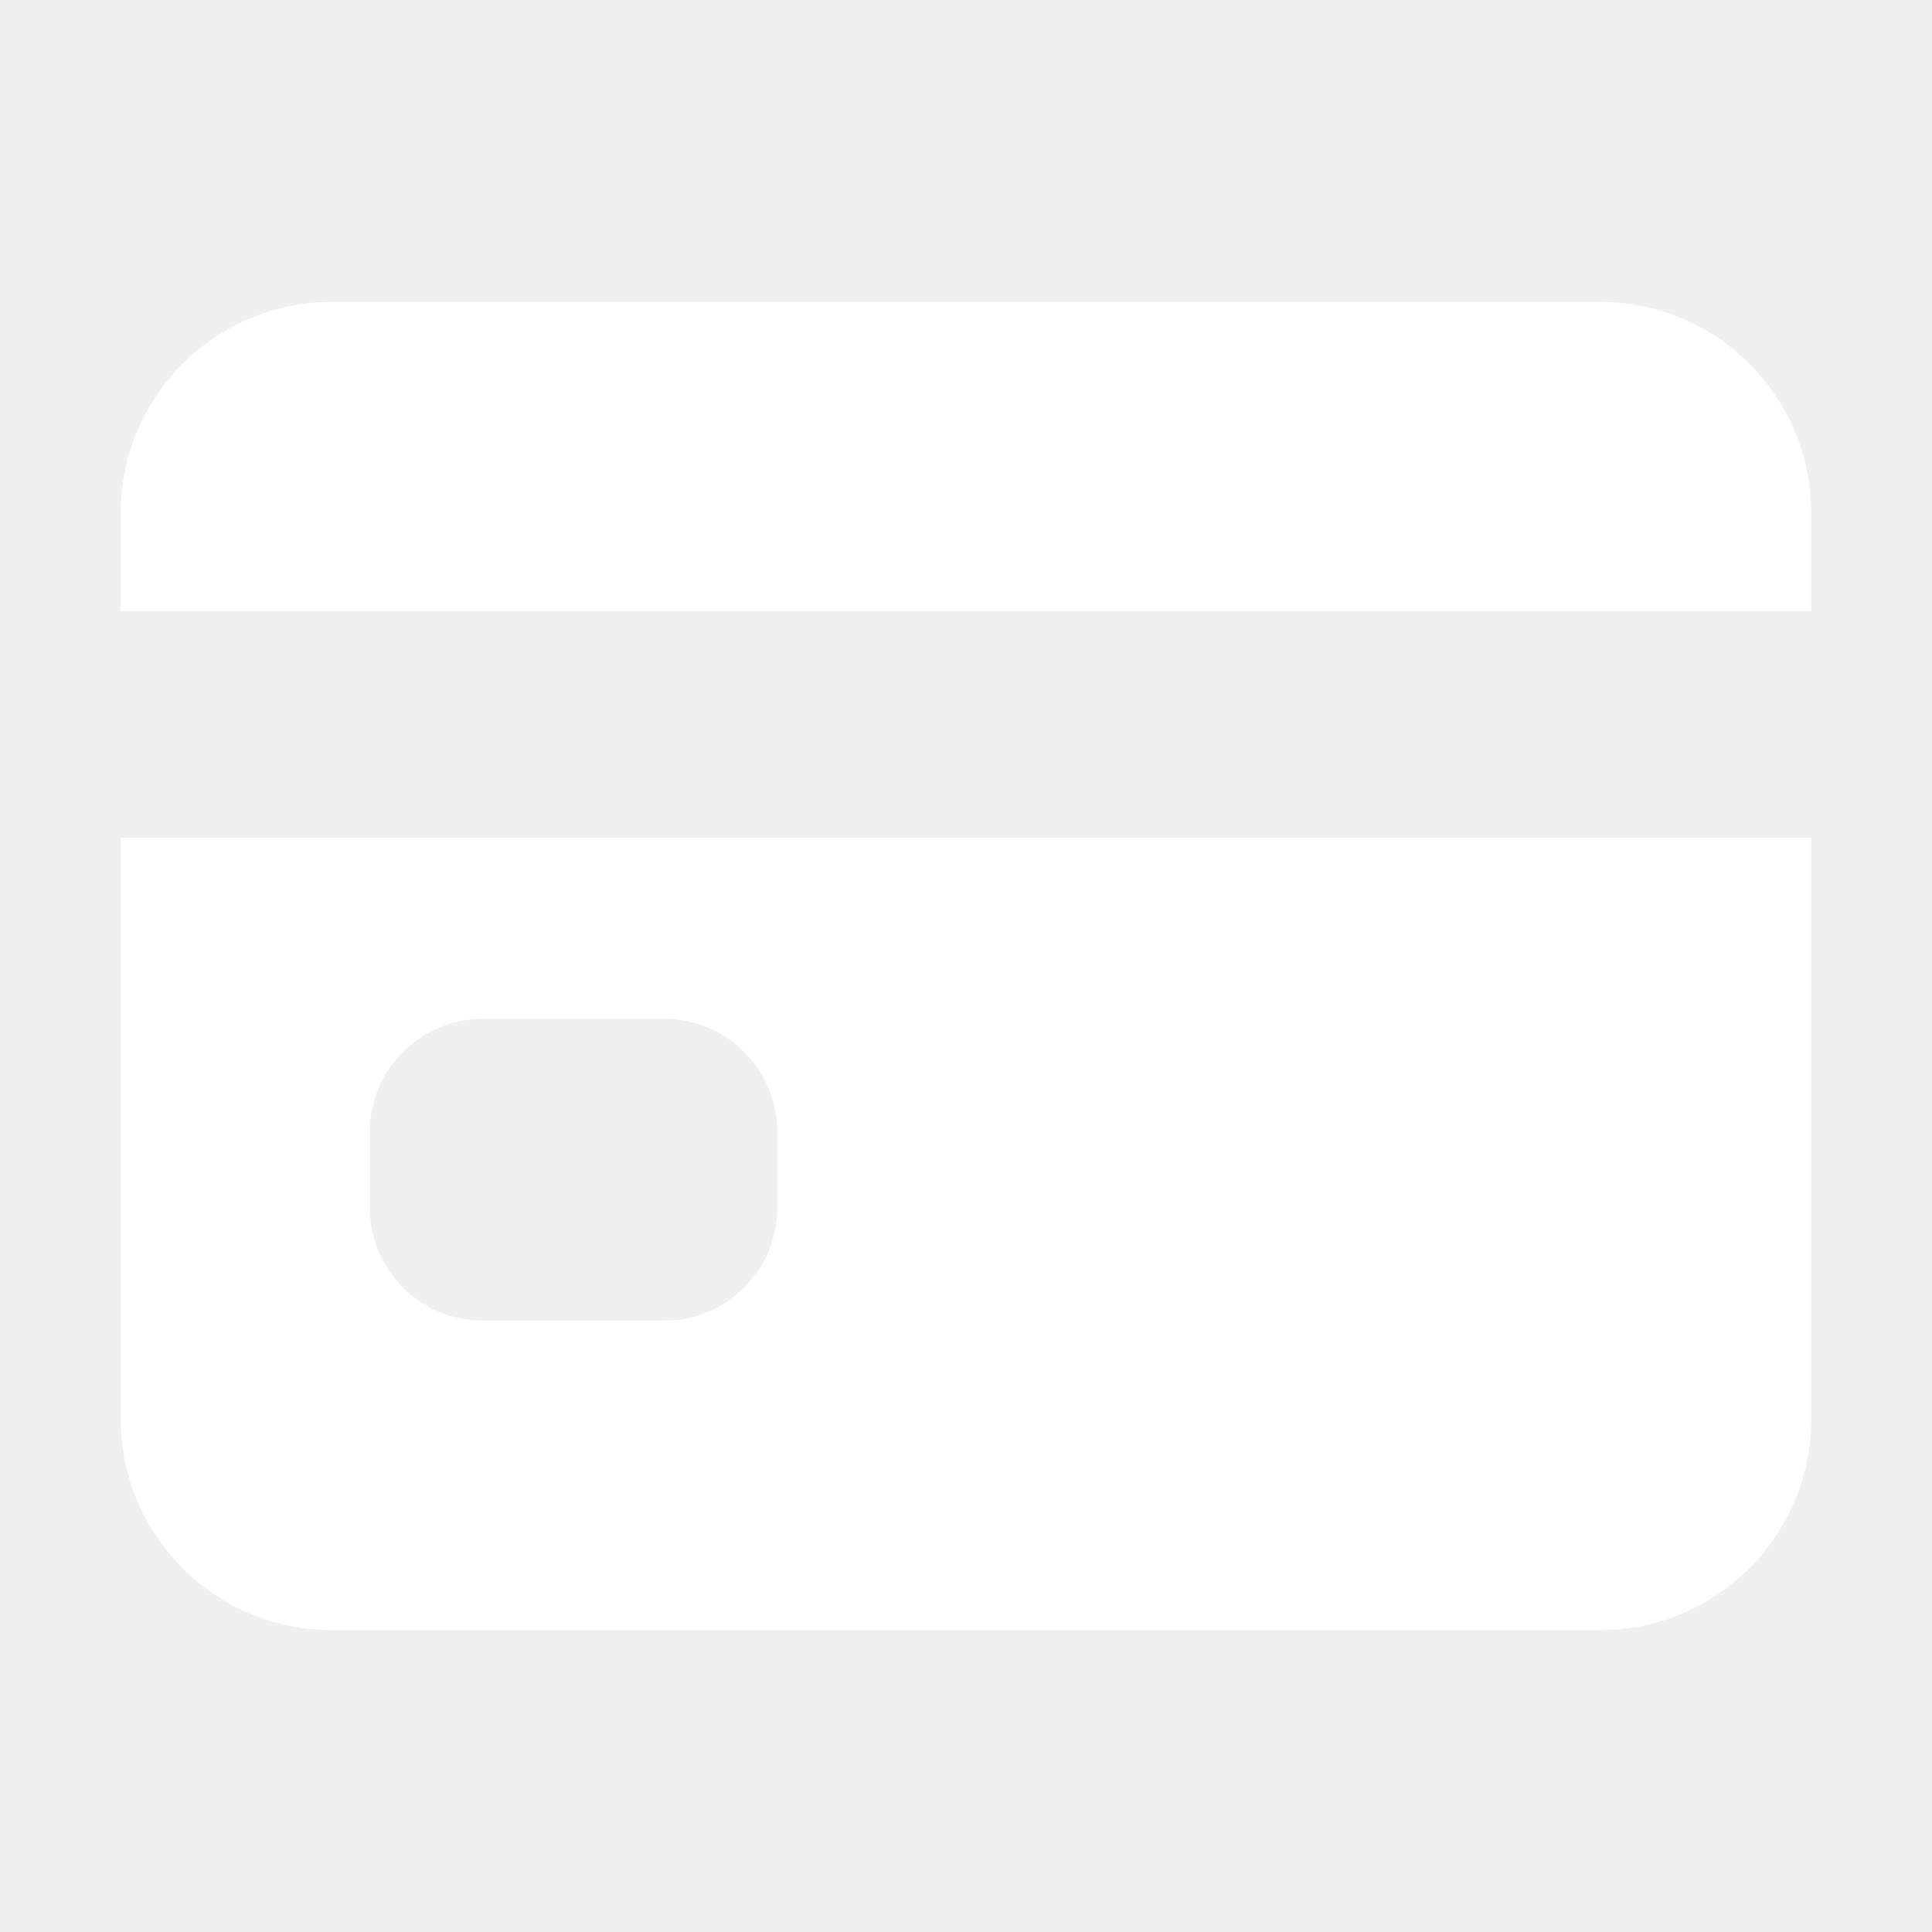
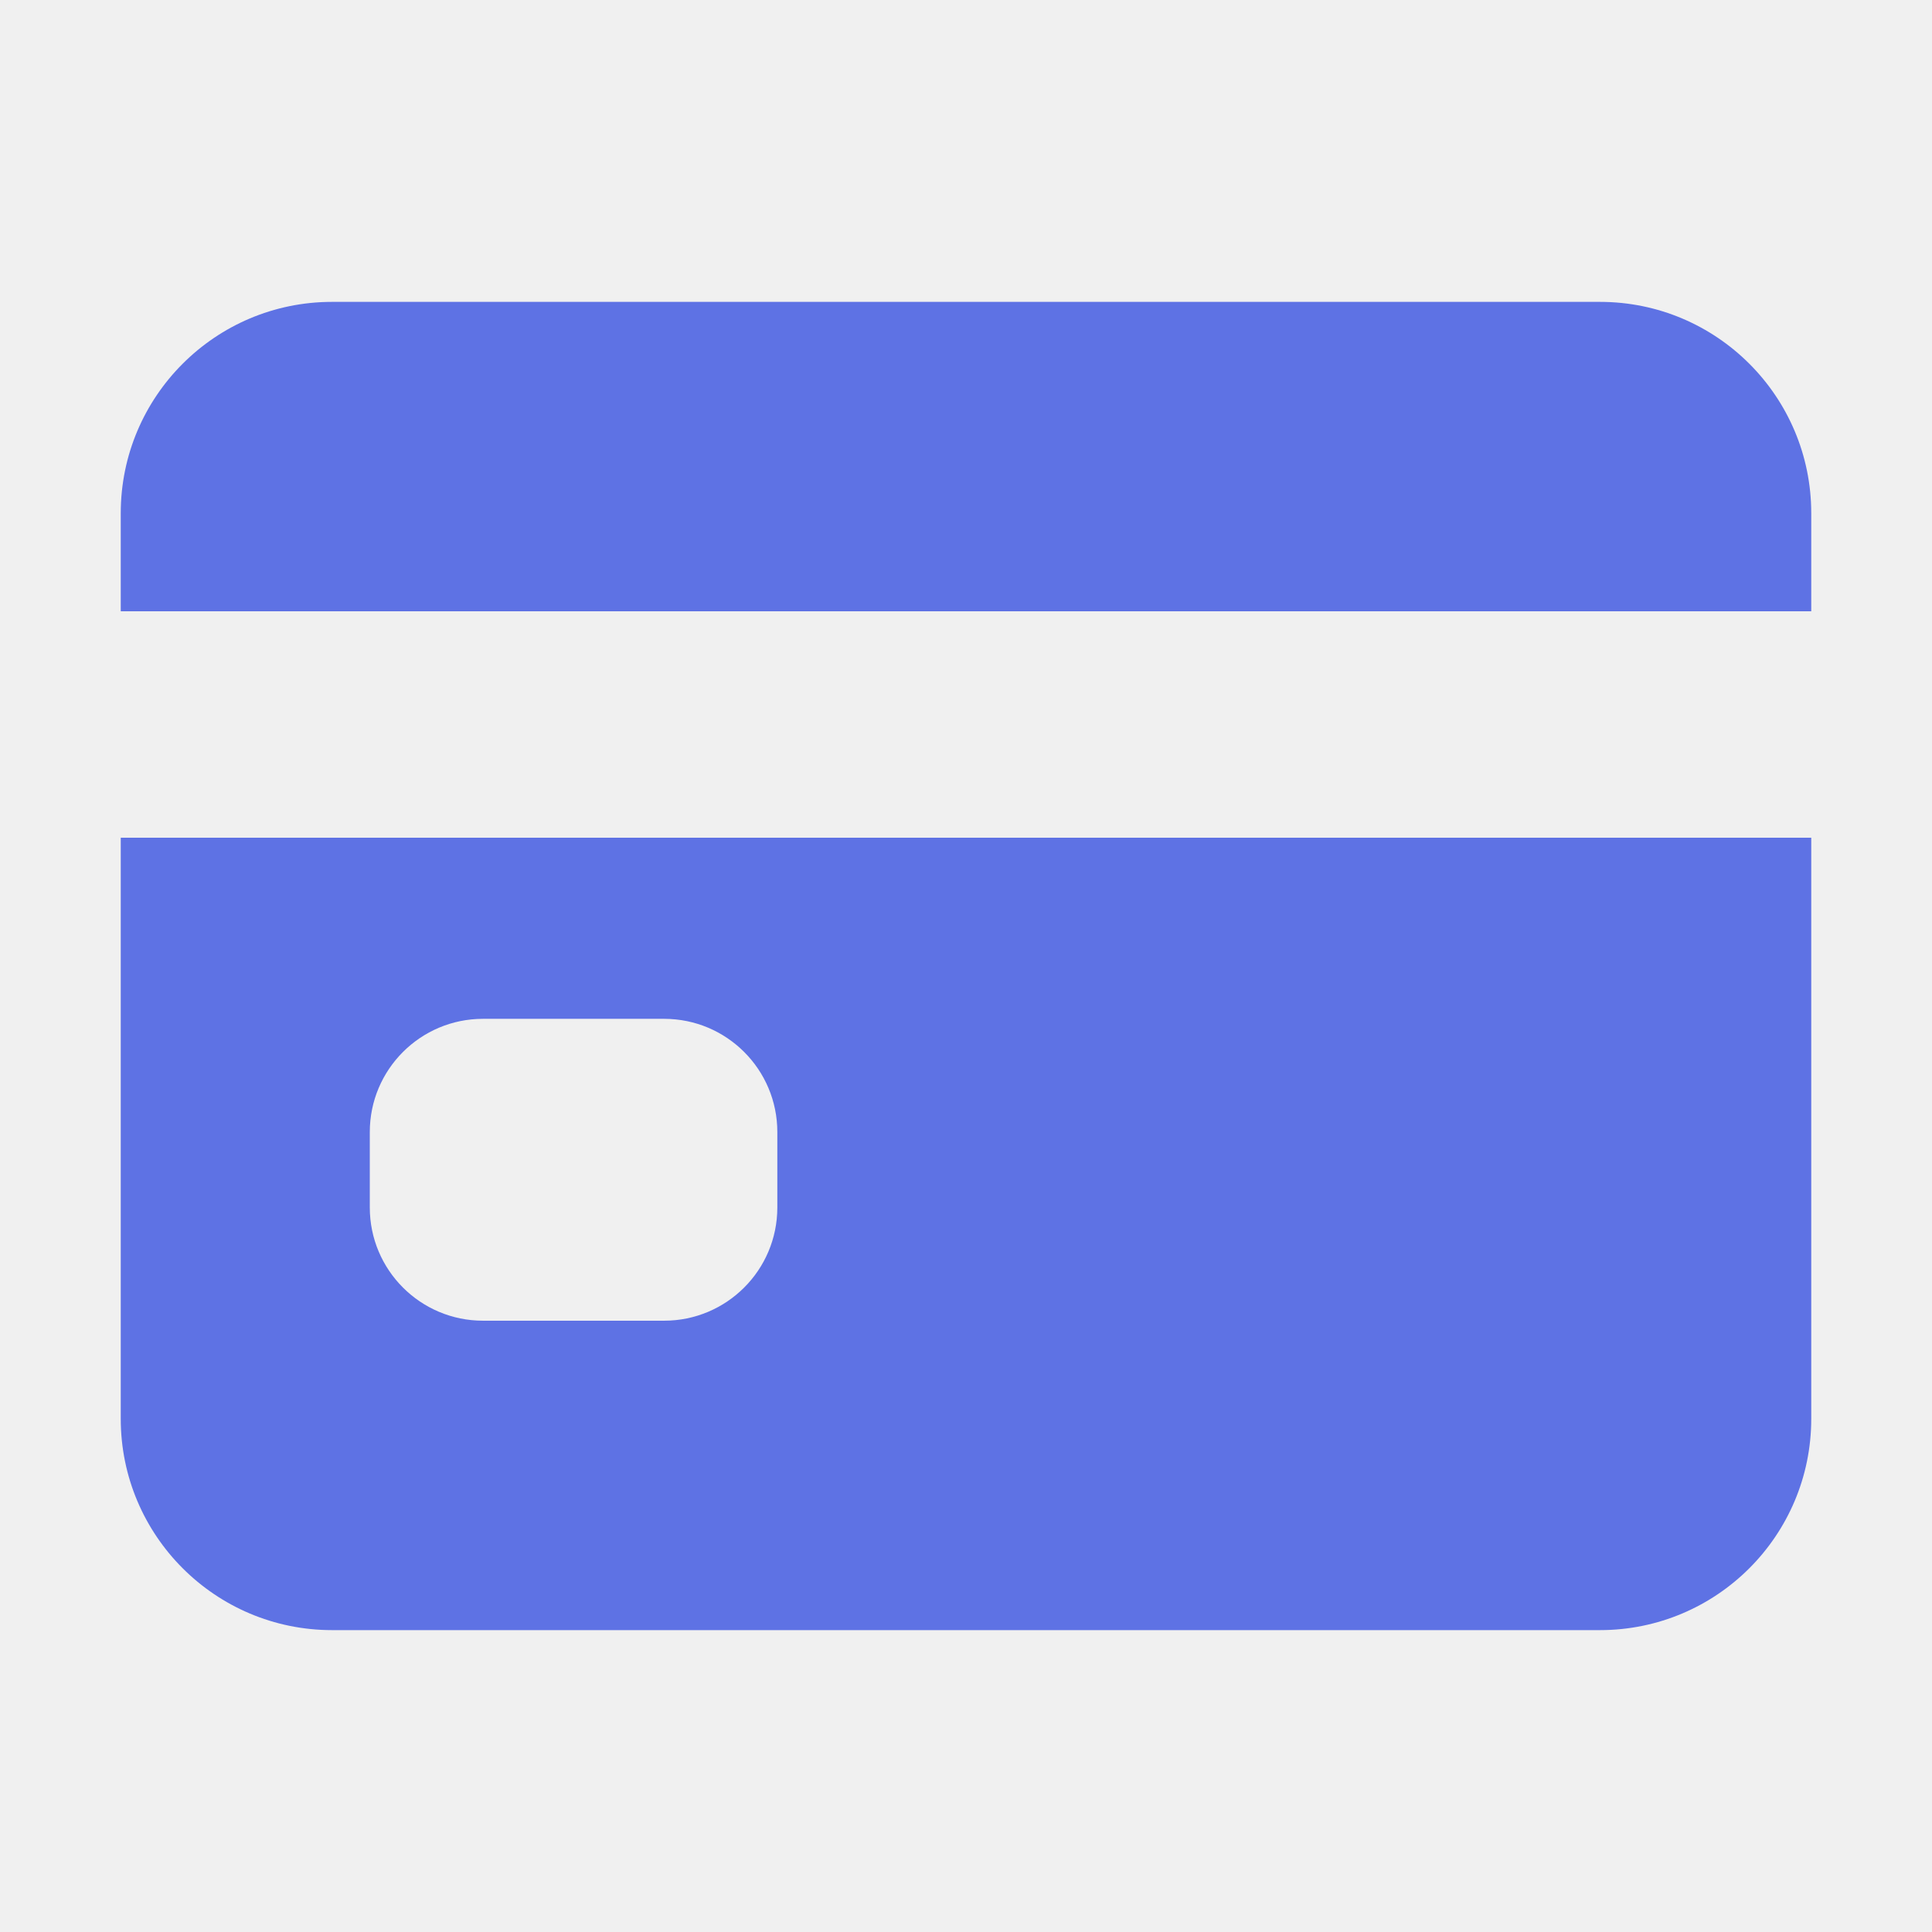
- <svg xmlns="http://www.w3.org/2000/svg" width="28px" height="28px" style="background-color:#2DCE89; padding:2px; border-radius:3px" fill="white" viewBox="0 0 512 512">
+ <svg xmlns="http://www.w3.org/2000/svg" width="28px" height="28px" style="padding:2px; border-radius:3px" fill="#5e72e4" viewBox="0 0 512 512">
  <path d="M32,376a56,56,0,0,0,56,56H424a56,56,0,0,0,56-56V222H32Zm66-76a30,30,0,0,1,30-30h48a30,30,0,0,1,30,30v20a30,30,0,0,1-30,30H128a30,30,0,0,1-30-30Z" />
  <path d="M424,80H88a56,56,0,0,0-56,56v26H480V136A56,56,0,0,0,424,80Z" />
</svg>
